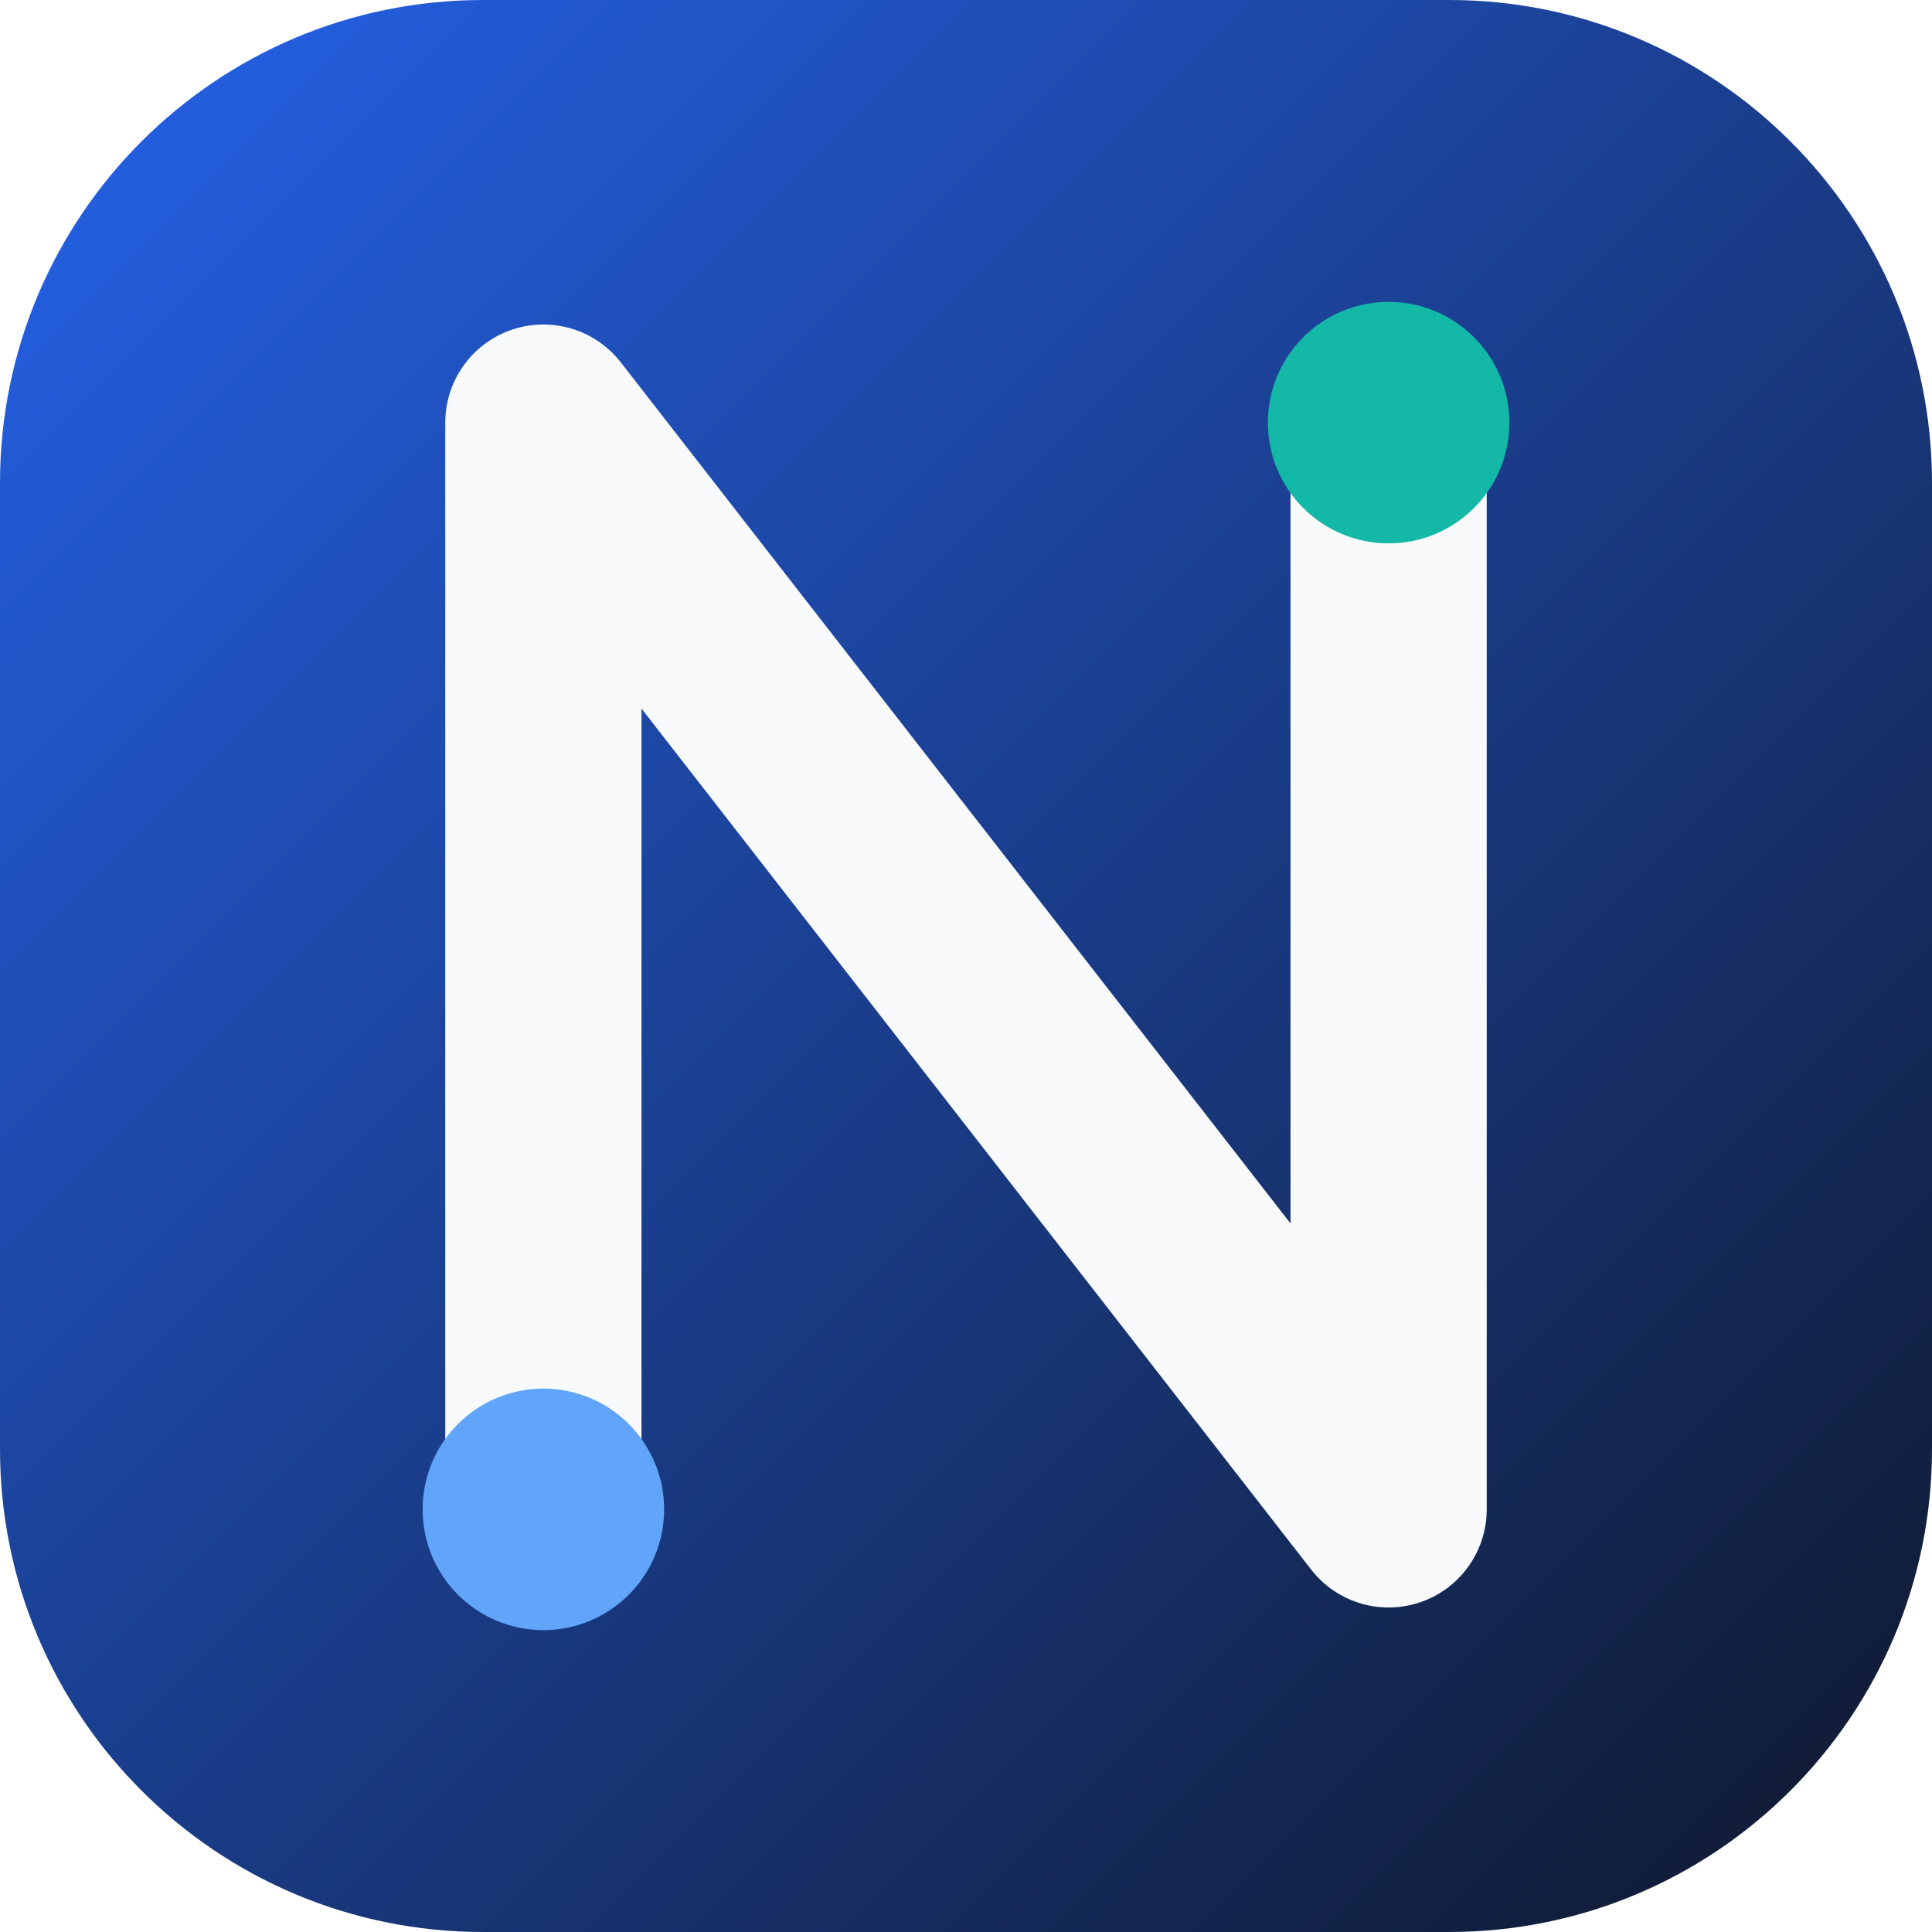
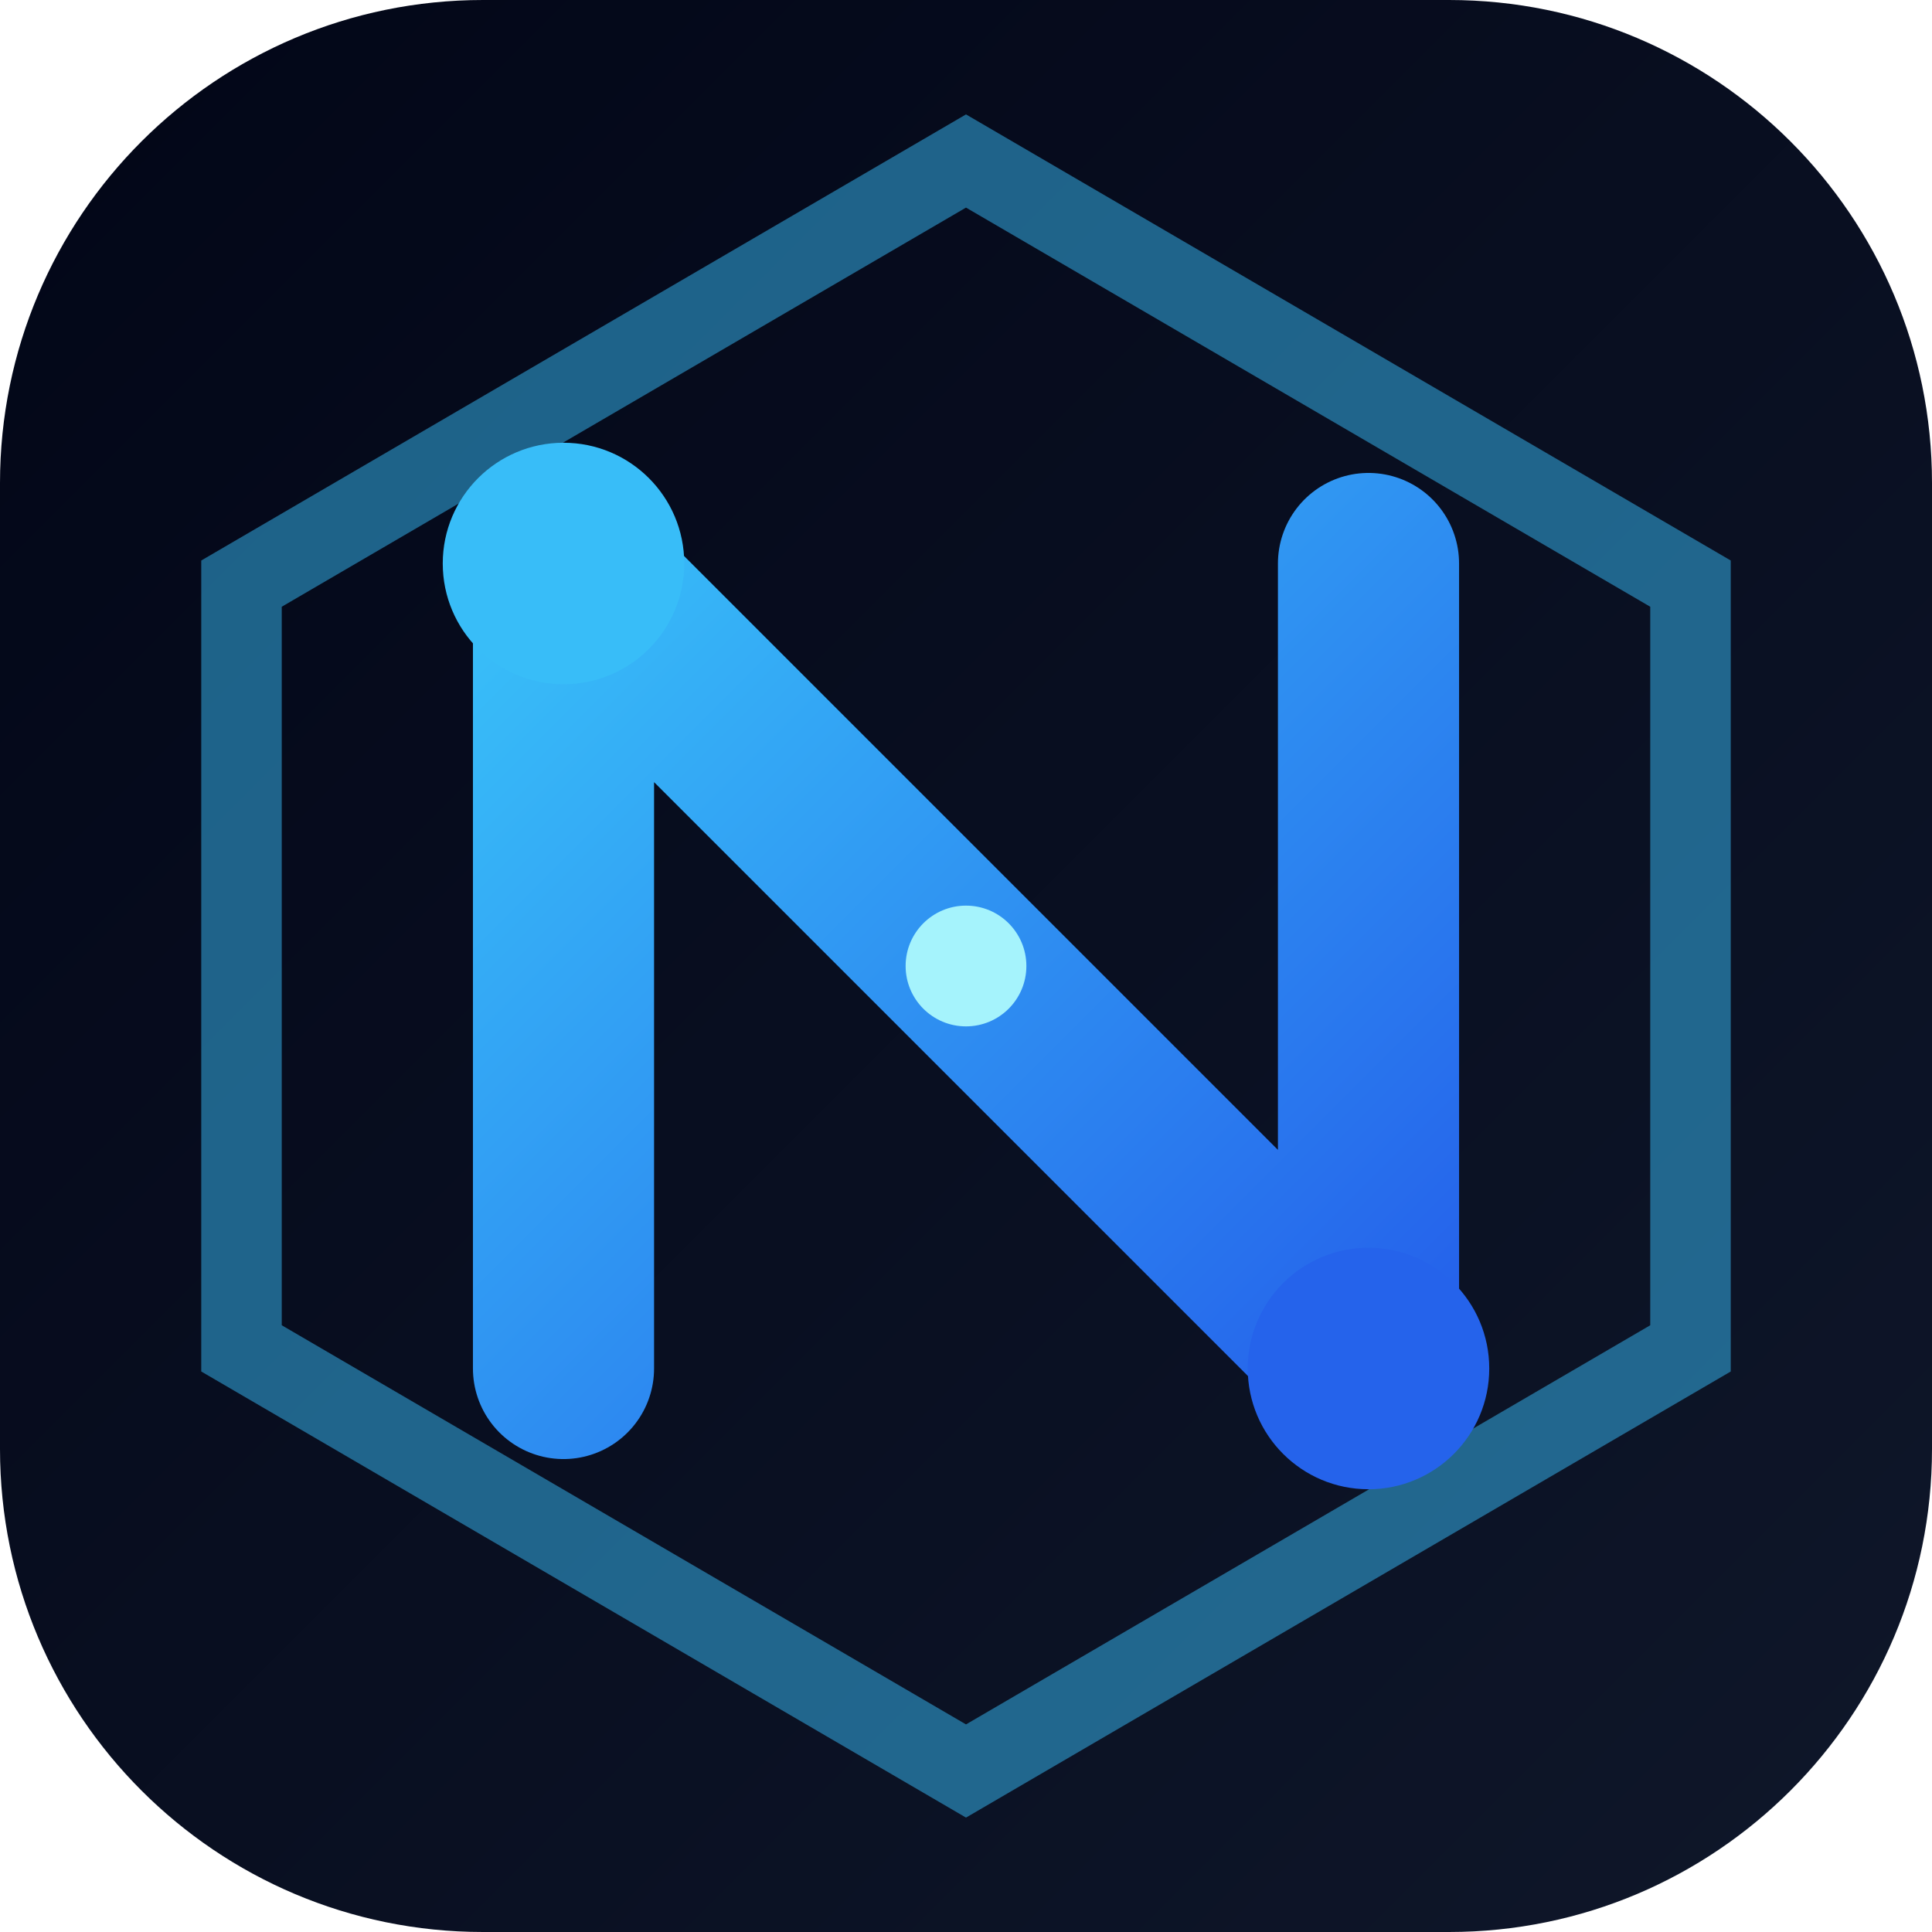
- <svg xmlns="http://www.w3.org/2000/svg" width="64" height="64" viewBox="0 0 64 64">
+ <svg xmlns="http://www.w3.org/2000/svg" width="64" height="64" viewBox="0 0 48 48" fill="none">
  <defs>
-     <linearGradient id="novixa-brand-g" x1="0" y1="0" x2="64" y2="64" gradientUnits="userSpaceOnUse">
-       <stop offset="0%" stop-color="#2563EB" />
+     <linearGradient id="g-public" x1="0" y1="0" x2="48" y2="48" gradientUnits="userSpaceOnUse">
+       <stop offset="0%" stop-color="#020617" />
      <stop offset="100%" stop-color="#0F172A" />
    </linearGradient>
+     <linearGradient id="nGrad-public" x1="14" y1="14" x2="34" y2="34" gradientUnits="userSpaceOnUse">
+       <stop offset="0%" stop-color="#38BDF8" />
+       <stop offset="100%" stop-color="#2563EB" />
+     </linearGradient>
  </defs>
-   <rect width="64" height="64" rx="16" fill="url(#novixa-brand-g)" />
-   <path d="M18 14V50M18 14L46 50M46 14V50" stroke="#F8FAFC" stroke-width="6.5" stroke-linecap="round" stroke-linejoin="round" fill="none" />
-   <circle cx="46" cy="14" r="4" fill="#14B8A6" />
-   <circle cx="18" cy="50" r="4" fill="#60A5FA" />
+   <rect width="48" height="48" rx="12" fill="url(#g-public)" />
+   <path d="M24 4L42 14.5V33.5L24 44L6 33.5V14.5L24 4Z" stroke="#38BDF8" stroke-width="2" stroke-opacity="0.5" />
+   <path d="M14 34V14L34 34V14" stroke="url(#nGrad-public)" stroke-width="4.5" stroke-linecap="round" stroke-linejoin="round" />
+   <circle cx="14" cy="14" r="3" fill="#38BDF8" />
+   <circle cx="34" cy="34" r="3" fill="#2563EB" />
+   <circle cx="24" cy="24" r="1.5" fill="#A5F3FC" />
</svg>
